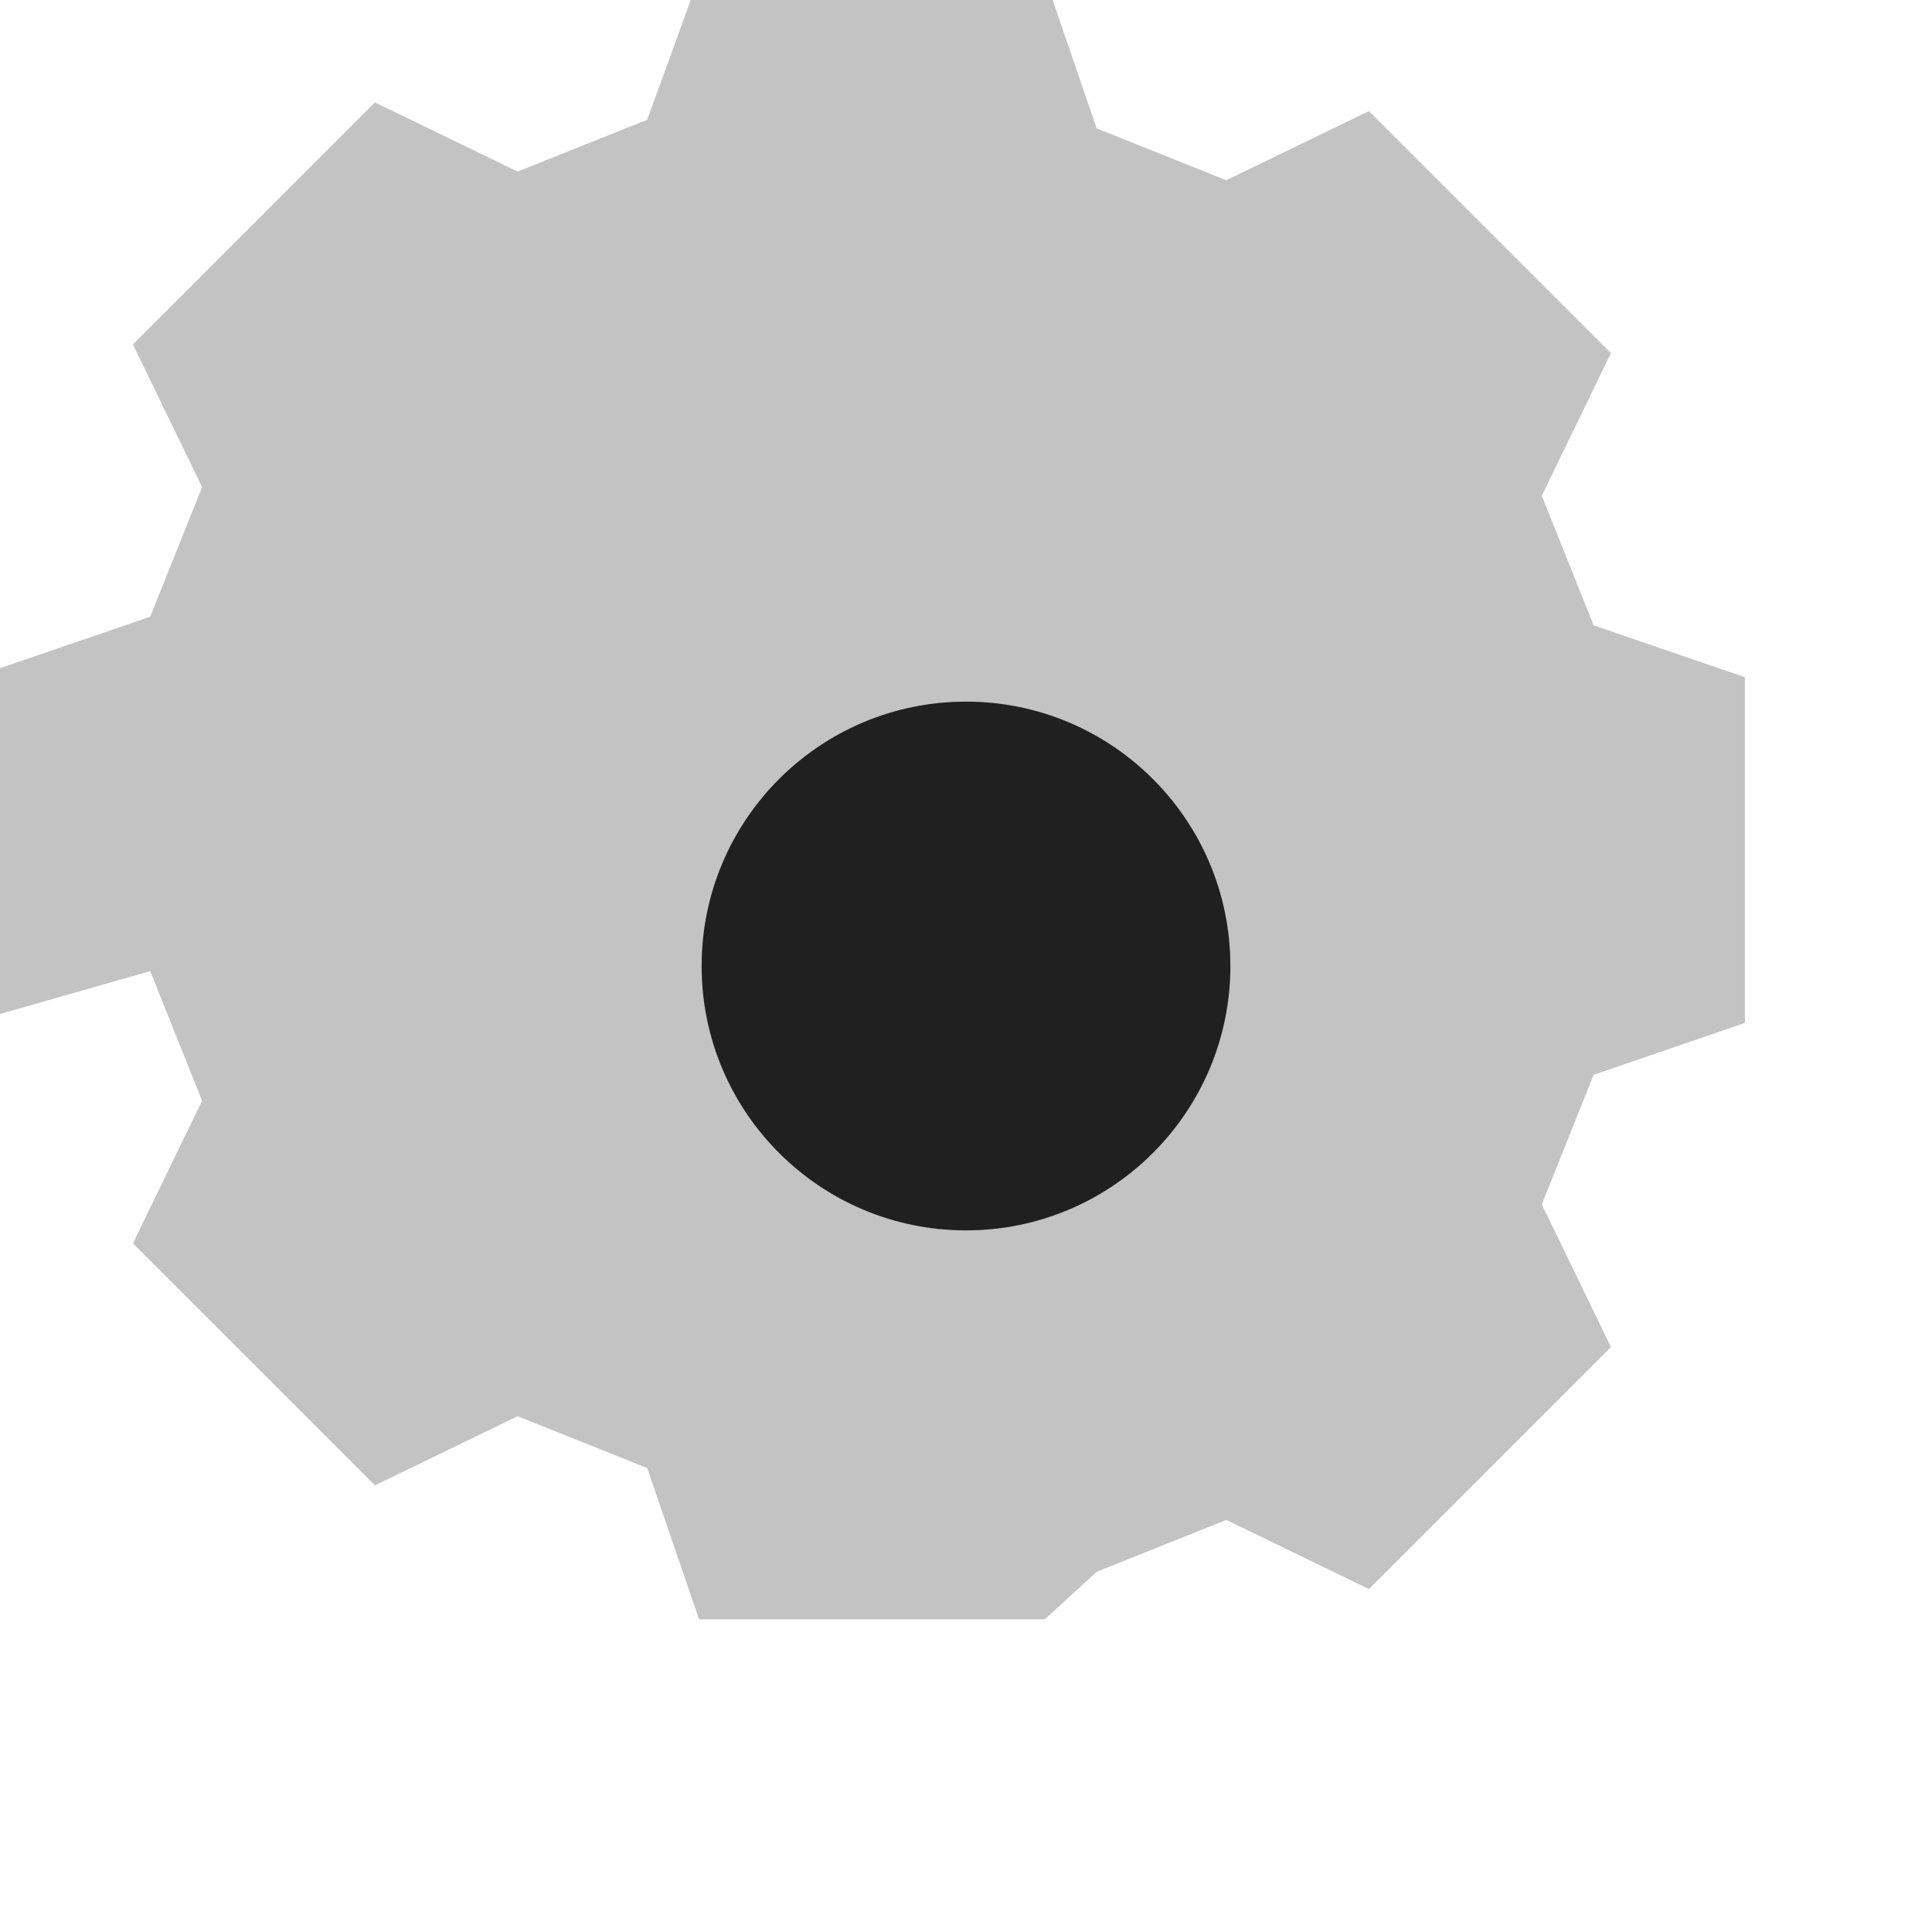
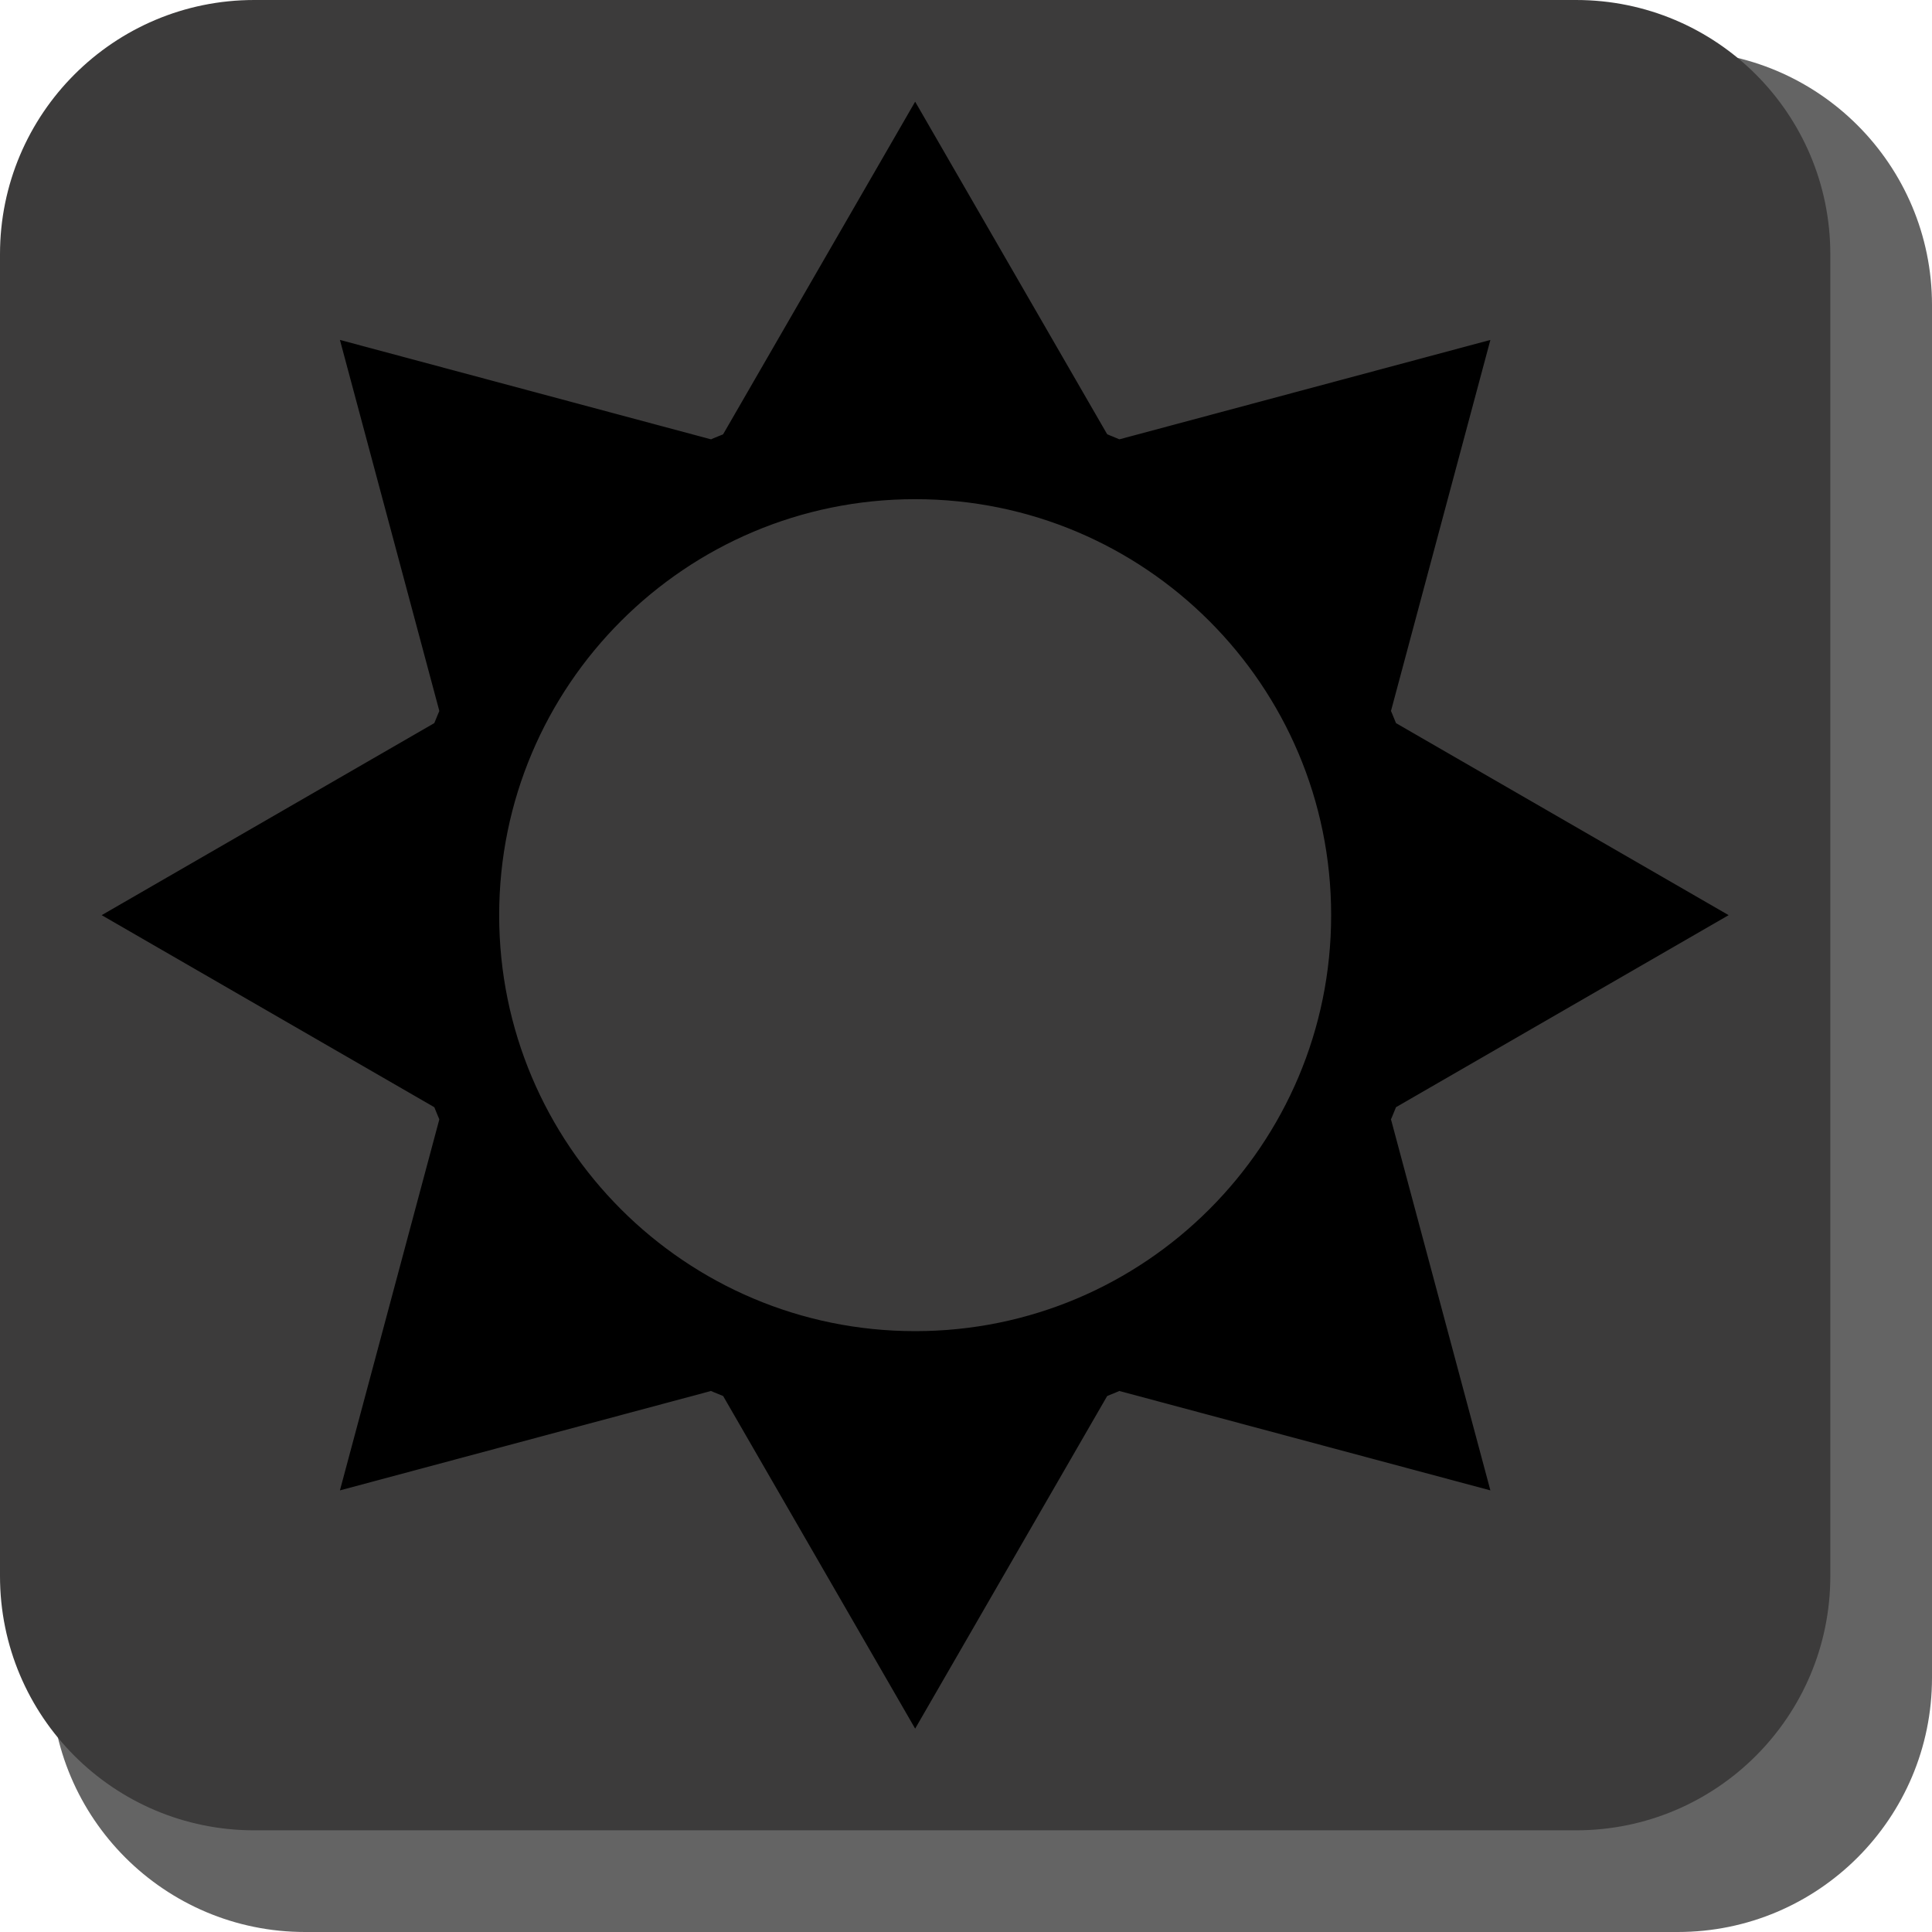
- <svg xmlns="http://www.w3.org/2000/svg" width="38" height="38" viewBox="0 0 38 38">
-   <g fill="#c3c3c3">
-     <path d="M15 3h8l1.2 3.5 3 1.2 3.3-1.6 5.6 5.6-1.6 3.3 1.2 3 3.5 1.2v8l-3.5 1.2-1.2 3 1.6 3.3-5.6 5.6-3.3-1.6-3 1.2L23 41h-8l-1.2-3.5-3-1.2-3.3 1.6-5.6-5.6 1.6-3.3-1.2-3L-1.2 27v-8l3.5-1.2 1.2-3-1.6-3.3 5.6-5.6 3.3 1.6 3-1.2Z" transform="translate(1 -3) scale(.85)" />
-     <circle cx="19" cy="19" r="5.2" fill="#202020" />
-   </g>
+ <svg xmlns="http://www.w3.org/2000/svg" width="38" height="38" viewBox="0 0 38 38" fill="none">
+   <rect x="1" y="1" width="37" height="37" rx="5" fill="#646464" />
+   <rect width="36" height="36" rx="5" fill="#3C3B3B" />
+   <circle cx="18" cy="18" r="9.182" stroke="black" stroke-width="2" />
+   <path d="M18 34L14.221 27.454L21.779 27.454L18 34Z" fill="black" />
+   <path d="M6.686 29.314L8.642 22.013L13.987 27.358L6.686 29.314Z" fill="black" />
+   <path d="M2 18L8.545 14.221L8.545 21.779L2 18Z" fill="black" />
+   <path d="M6.686 6.686L13.987 8.642L8.642 13.987L6.686 6.686Z" fill="black" />
+   <path d="M18 2L21.779 8.545L14.221 8.545L18 2Z" fill="black" />
+   <path d="M29.314 6.686L27.358 13.987L22.013 8.642L29.314 6.686Z" fill="black" />
+   <path d="M34 18L27.454 21.779L27.454 14.221L34 18Z" fill="black" />
+   <path d="M29.314 29.314L22.013 27.358L27.358 22.013L29.314 29.314Z" fill="black" />
</svg>
